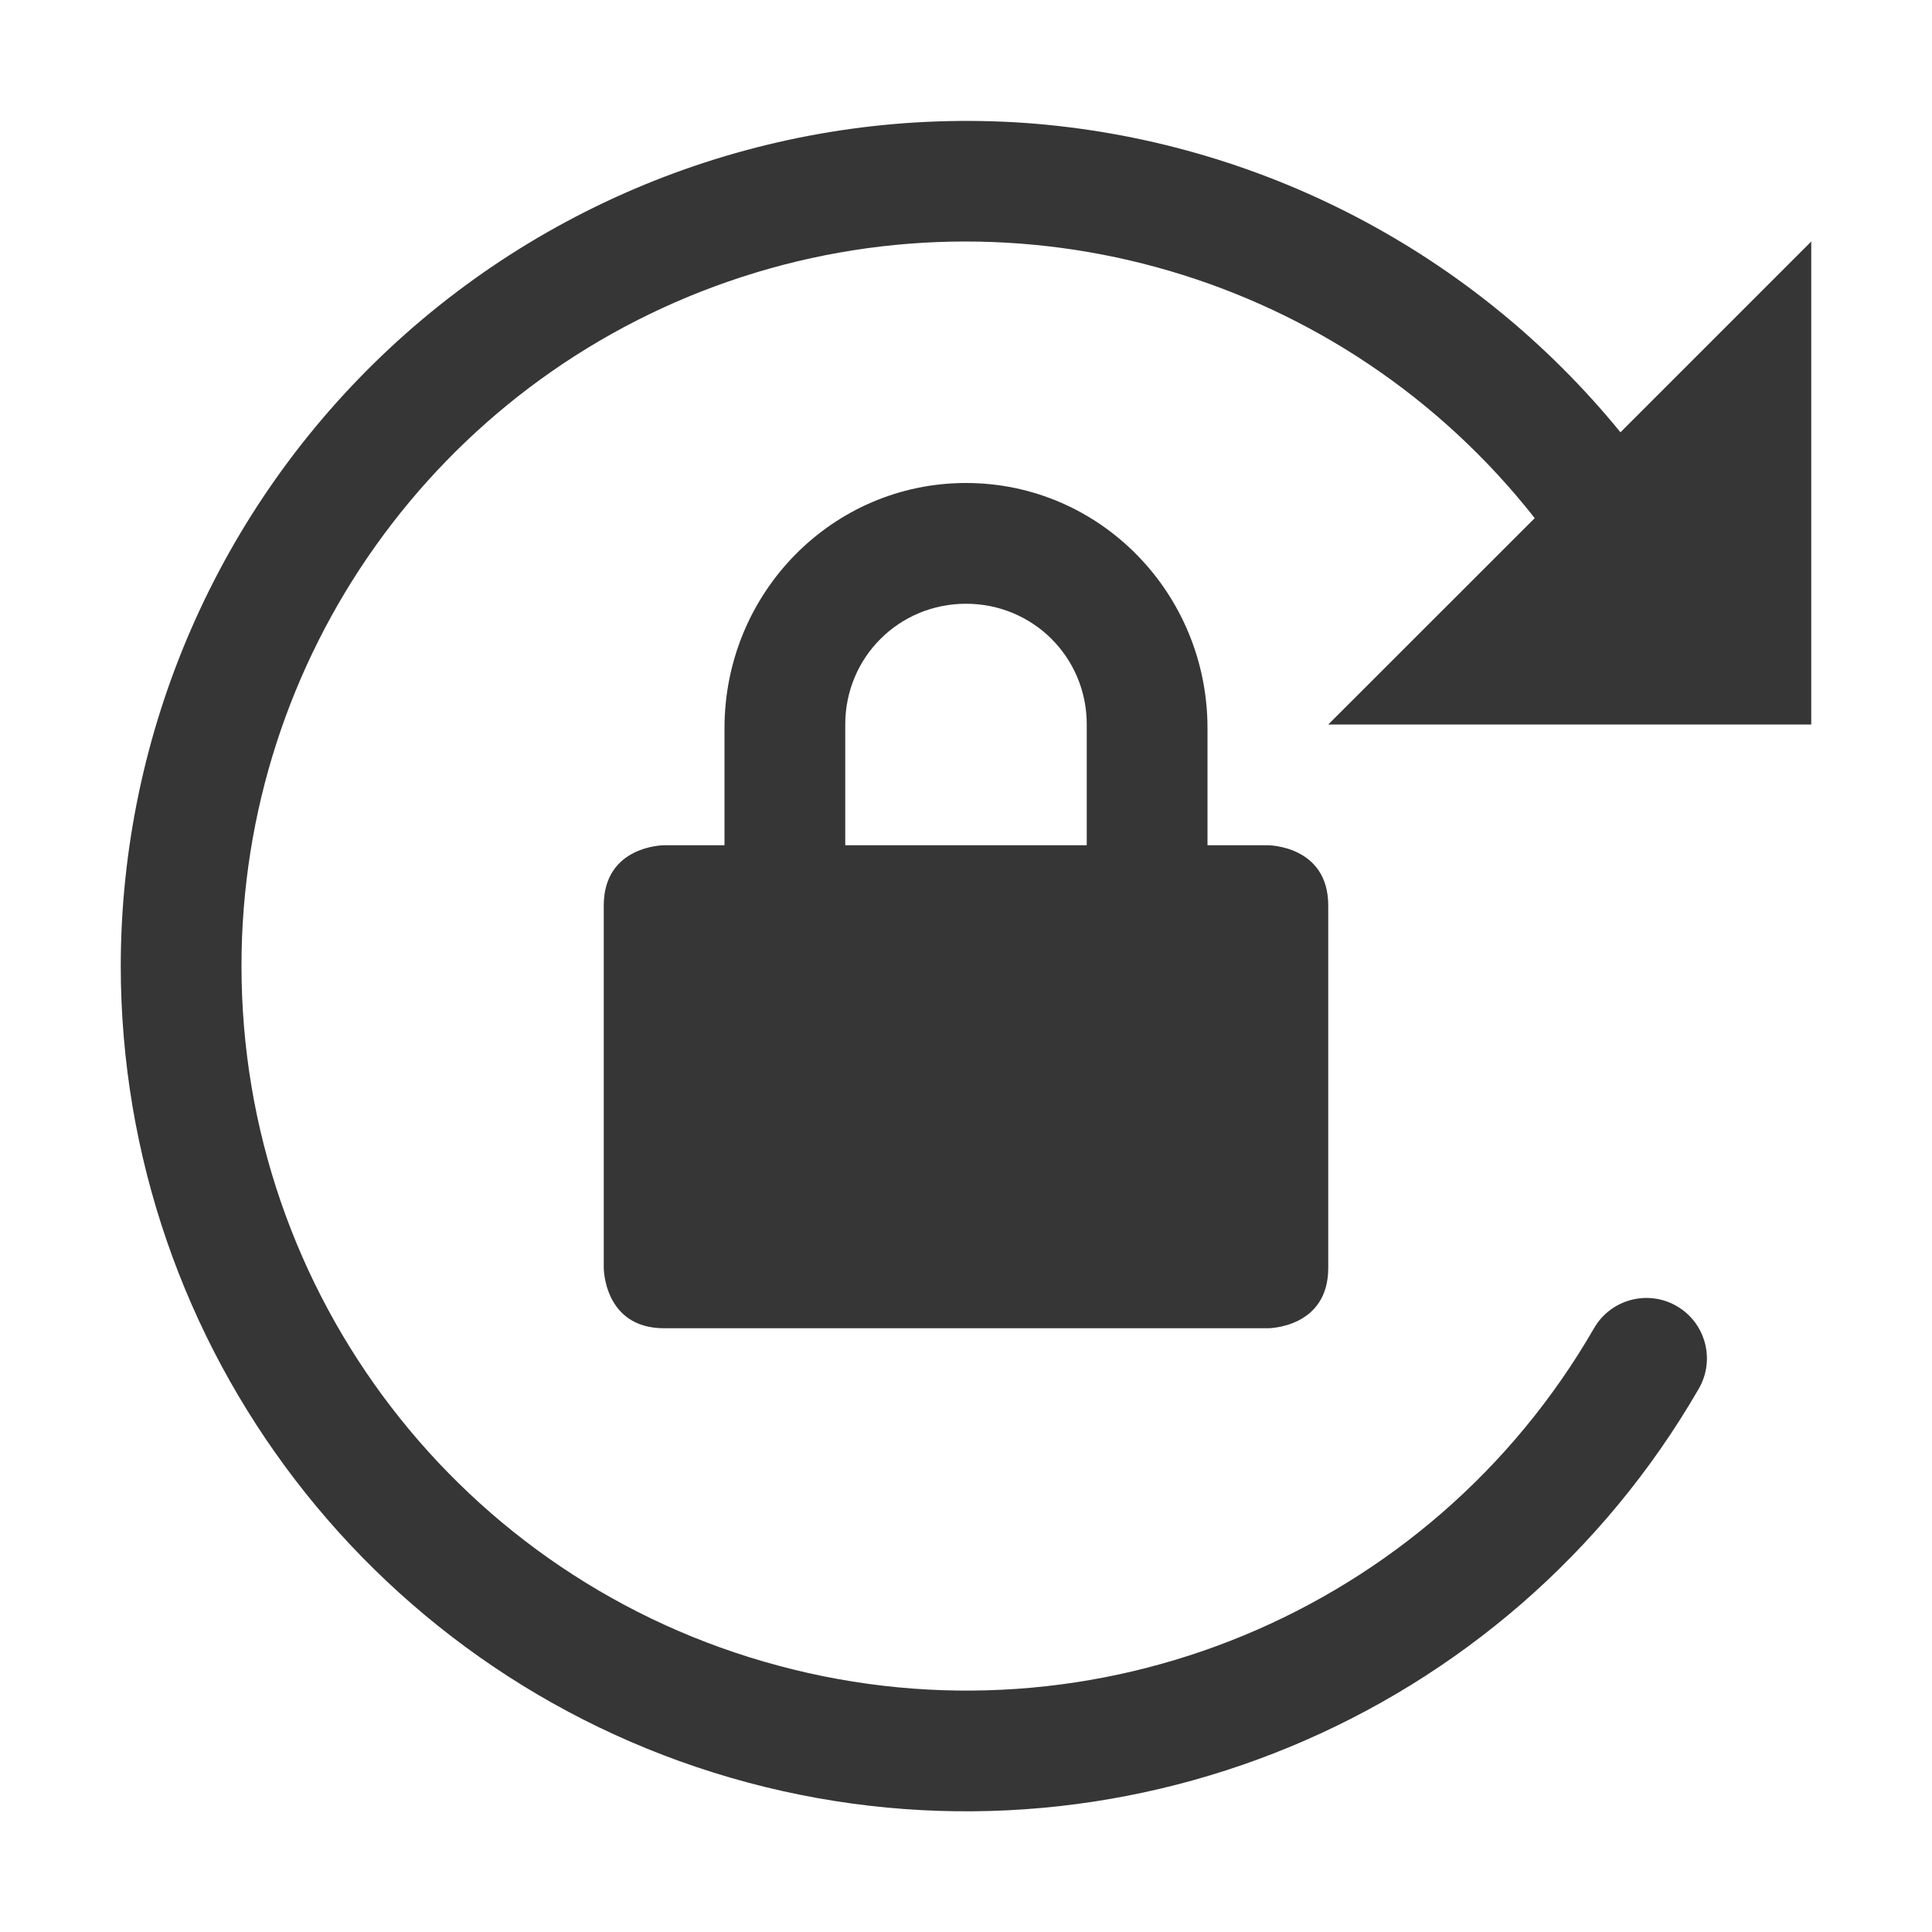
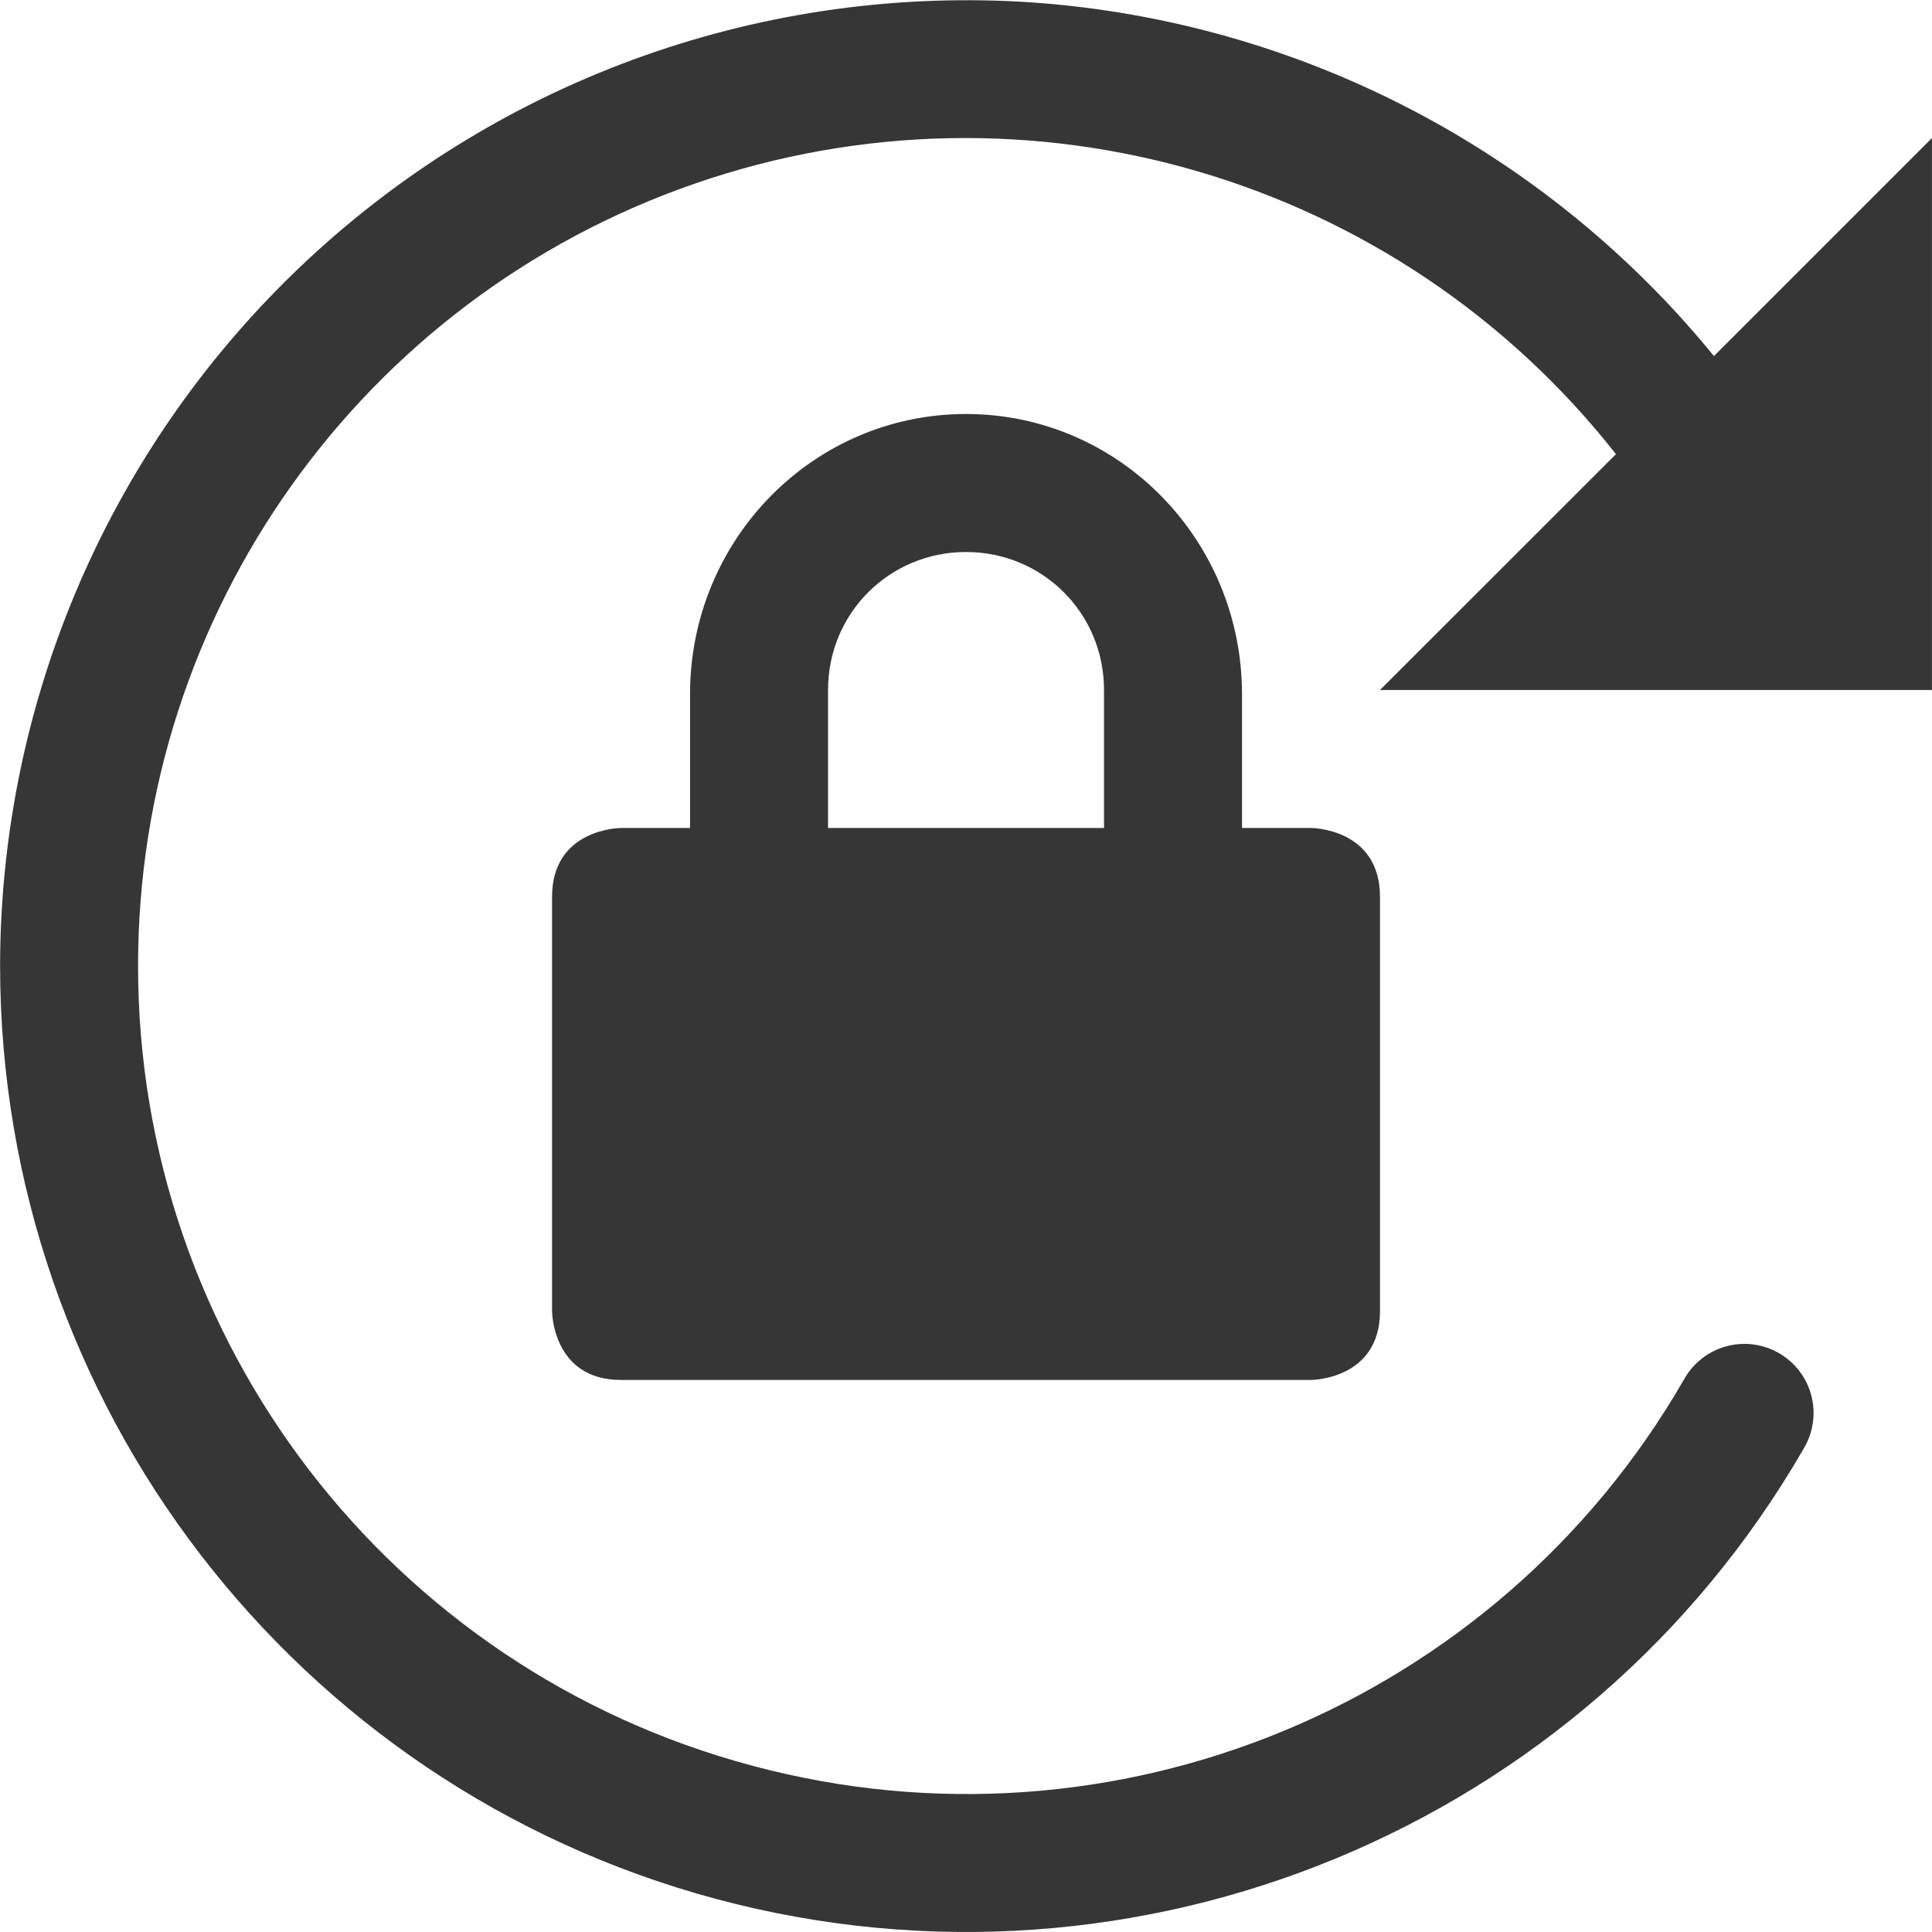
- <svg xmlns="http://www.w3.org/2000/svg" width="16" height="16">
-   <g transform="translate(-813 191)">
-     <path d="M821.488-189.982A7.006 7.006 0 0 0 814-183a7.006 7.006 0 0 0 5.192 6.762c3.059.819 6.293-.52 7.877-3.262a.5.5 0 1 0-.868-.5 5.999 5.999 0 0 1-6.752 2.795A5.996 5.996 0 0 1 815-183a5.996 5.996 0 0 1 10.71-3.709L824-185h4v-4l-1.58 1.58a7.012 7.012 0 0 0-4.932-2.562zM821-187c-1.108 0-2 .91-2 2.031v.969h-.5s-.5 0-.5.5v3s0 .5.5.5h5s.5 0 .5-.5v-3c0-.5-.5-.5-.5-.5h-.5v-.969c0-1.12-.892-2.031-2-2.031zm0 1c.554 0 1 .442 1 1v1h-2v-1c0-.558.446-1 1-1z" fill="#363636" font-family="sans-serif" font-weight="400" overflow="visible" style="font-feature-settings:normal;font-variant-alternates:normal;font-variant-caps:normal;font-variant-ligatures:normal;font-variant-numeric:normal;font-variant-position:normal;isolation:auto;mix-blend-mode:normal;shape-padding:0;text-decoration-color:#000;text-decoration-line:none;text-decoration-style:solid;text-indent:0;text-orientation:mixed;text-transform:none" white-space="normal" />
+ <svg xmlns="http://www.w3.org/2000/svg" width="16" height="16" version="1.1" id="svg1">
+   <defs id="defs1" />
+   <g transform="matrix(1.142787,0,0,1.142787,-930.2279,217.1298)" id="g1">
+     <path d="M 821.488,-189.982 A 7.006,7.006 0 0 0 814,-183 a 7.006,7.006 0 0 0 5.192,6.762 c 3.059,0.819 6.293,-0.52 7.877,-3.262 a 0.501,0.501 0 1 0 -0.868,-0.5 5.999,5.999 0 0 1 -6.752,2.795 A 5.996,5.996 0 0 1 815,-183 a 5.996,5.996 0 0 1 10.71,-3.709 L 824,-185 h 4 v -4 l -1.58,1.58 a 7.012,7.012 0 0 0 -4.932,-2.562 z M 821,-187 c -1.108,0 -2,0.91 -2,2.031 V -184 h -0.5 c 0,0 -0.5,0 -0.5,0.5 v 3 c 0,0 0,0.5 0.5,0.5 h 5 c 0,0 0.5,0 0.5,-0.5 v -3 c 0,-0.5 -0.5,-0.5 -0.5,-0.5 H 823 v -0.969 c 0,-1.12 -0.892,-2.031 -2,-2.031 z m 0,1 c 0.554,0 1,0.442 1,1 v 1 h -2 v -1 c 0,-0.558 0.446,-1 1,-1 z" fill="#363636" font-family="sans-serif" font-weight="400" overflow="visible" style="font-variant-ligatures:normal;font-variant-position:normal;font-variant-caps:normal;font-variant-numeric:normal;font-variant-alternates:normal;font-feature-settings:normal;text-indent:0;text-decoration-line:none;text-decoration-style:solid;text-decoration-color:#000000;text-transform:none;text-orientation:mixed;shape-padding:0;isolation:auto;mix-blend-mode:normal" white-space="normal" id="path1" />
  </g>
</svg>
